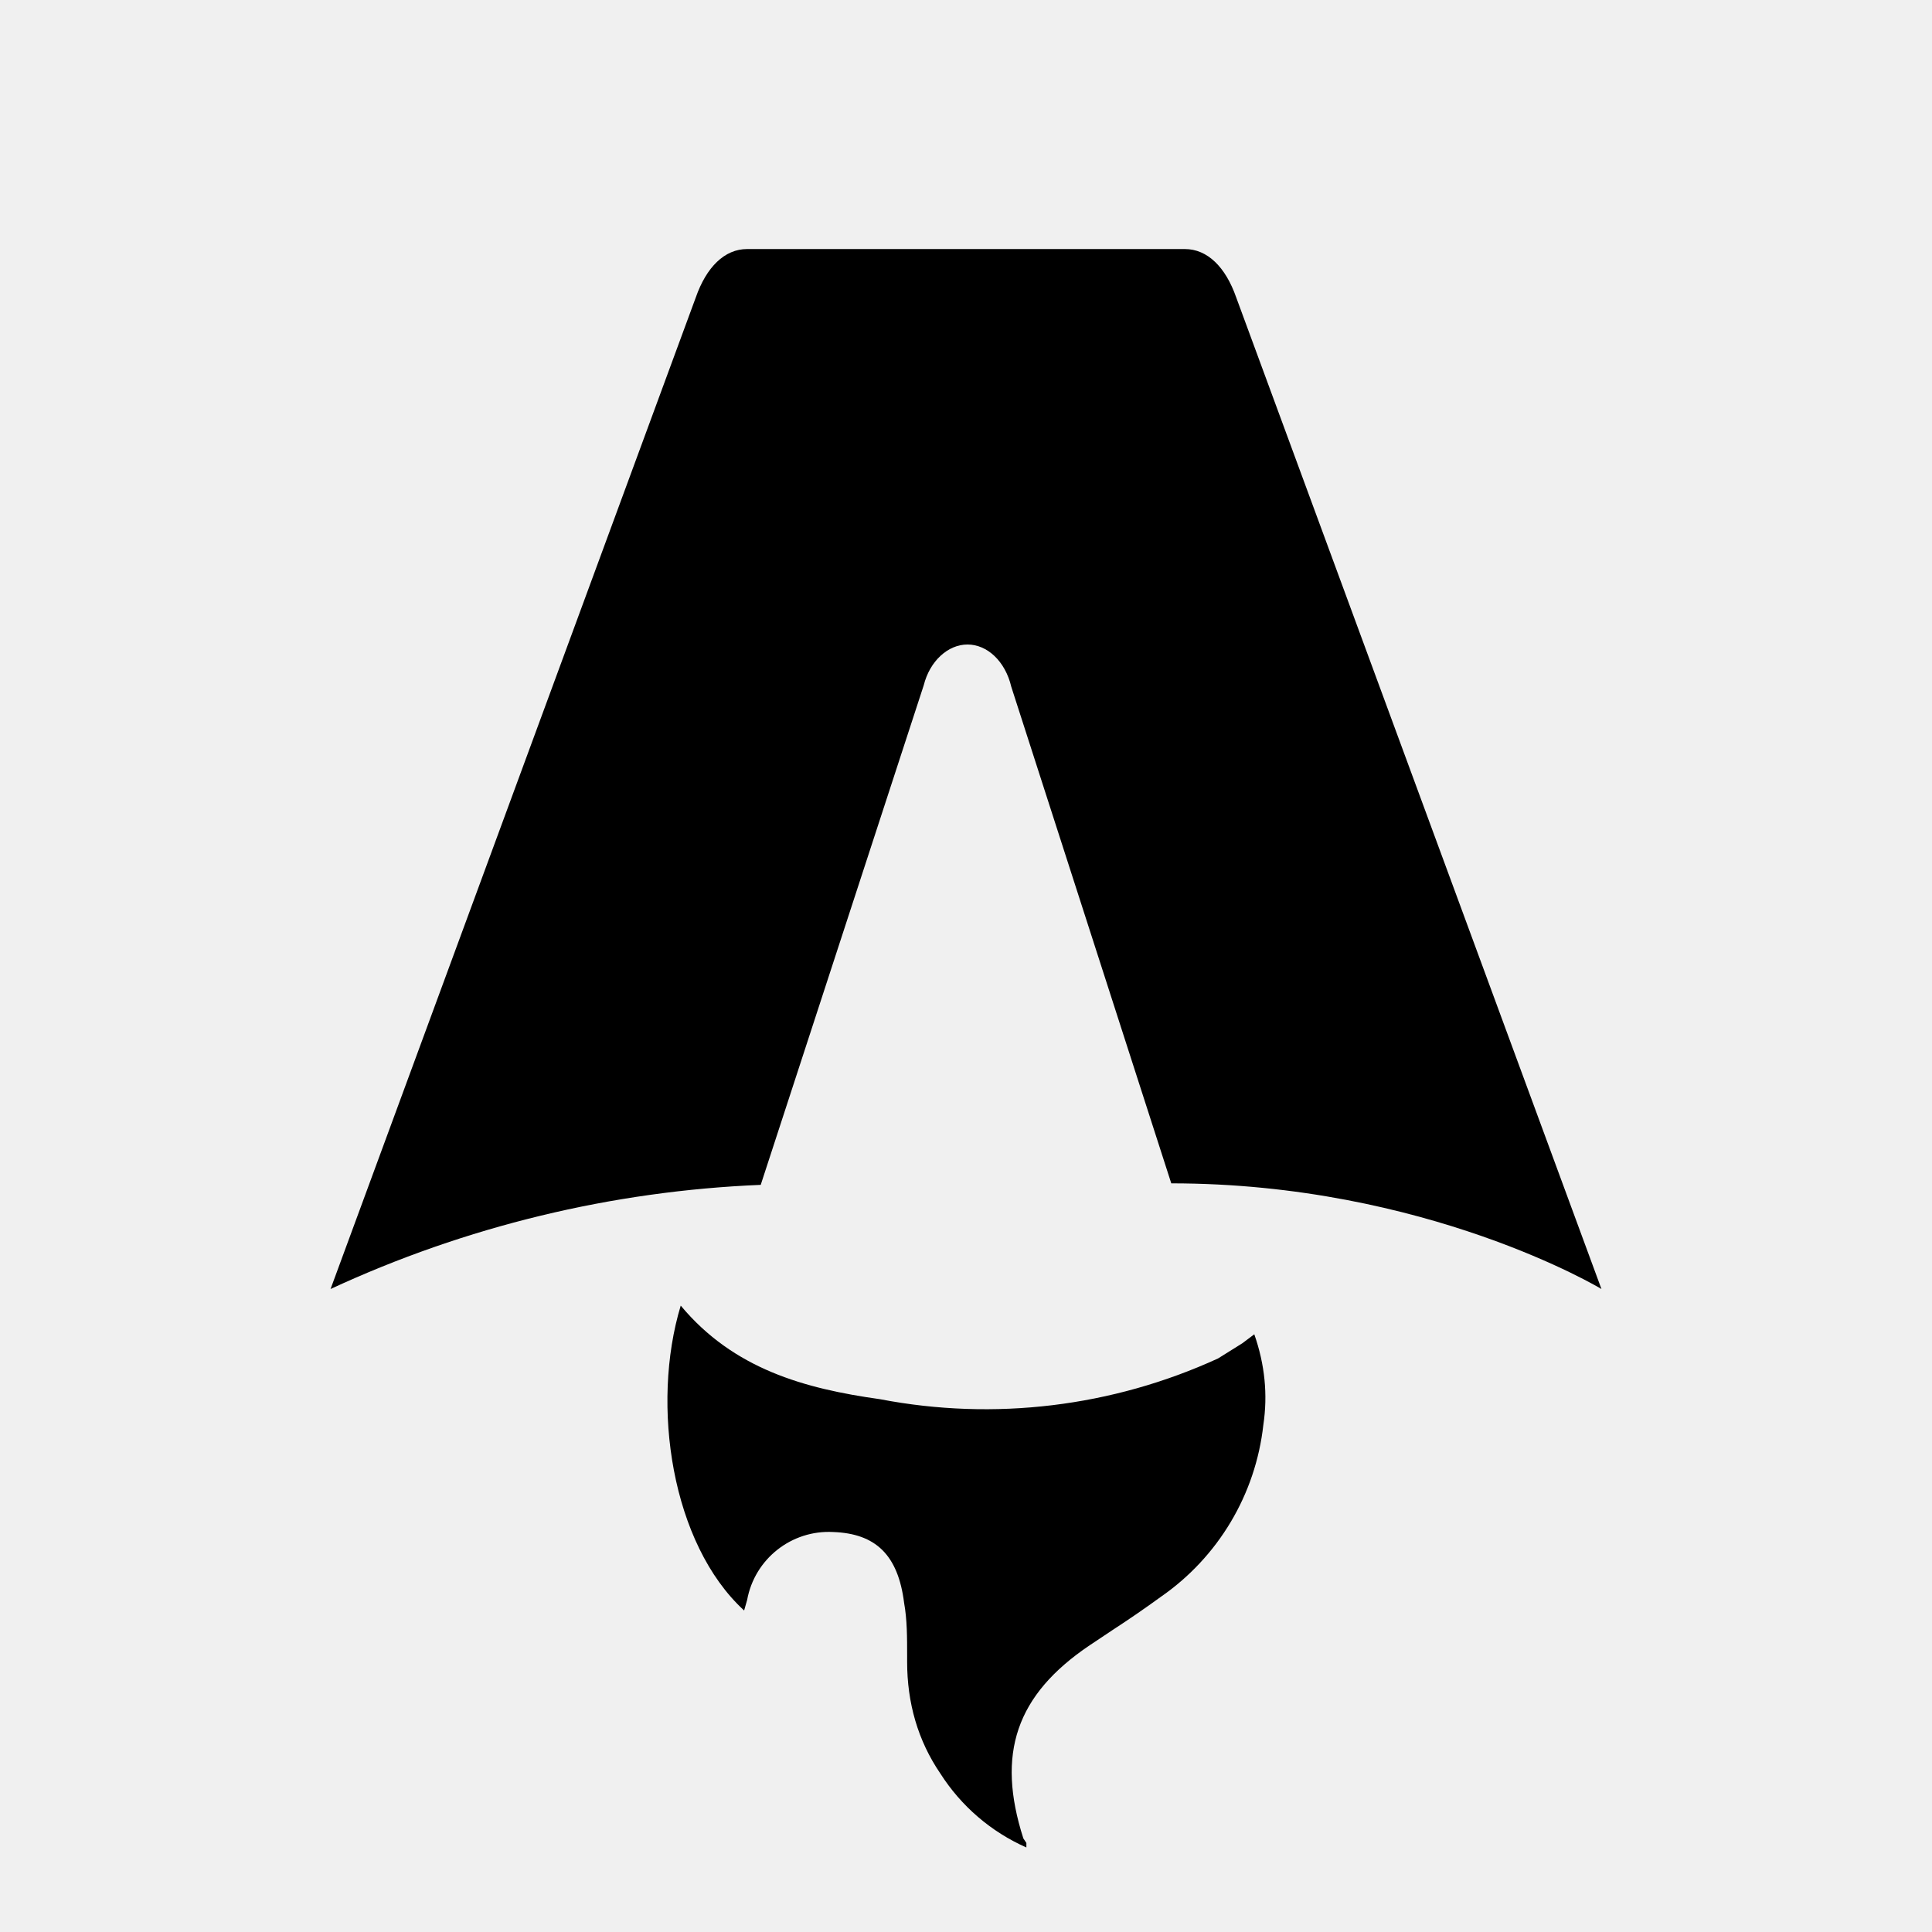
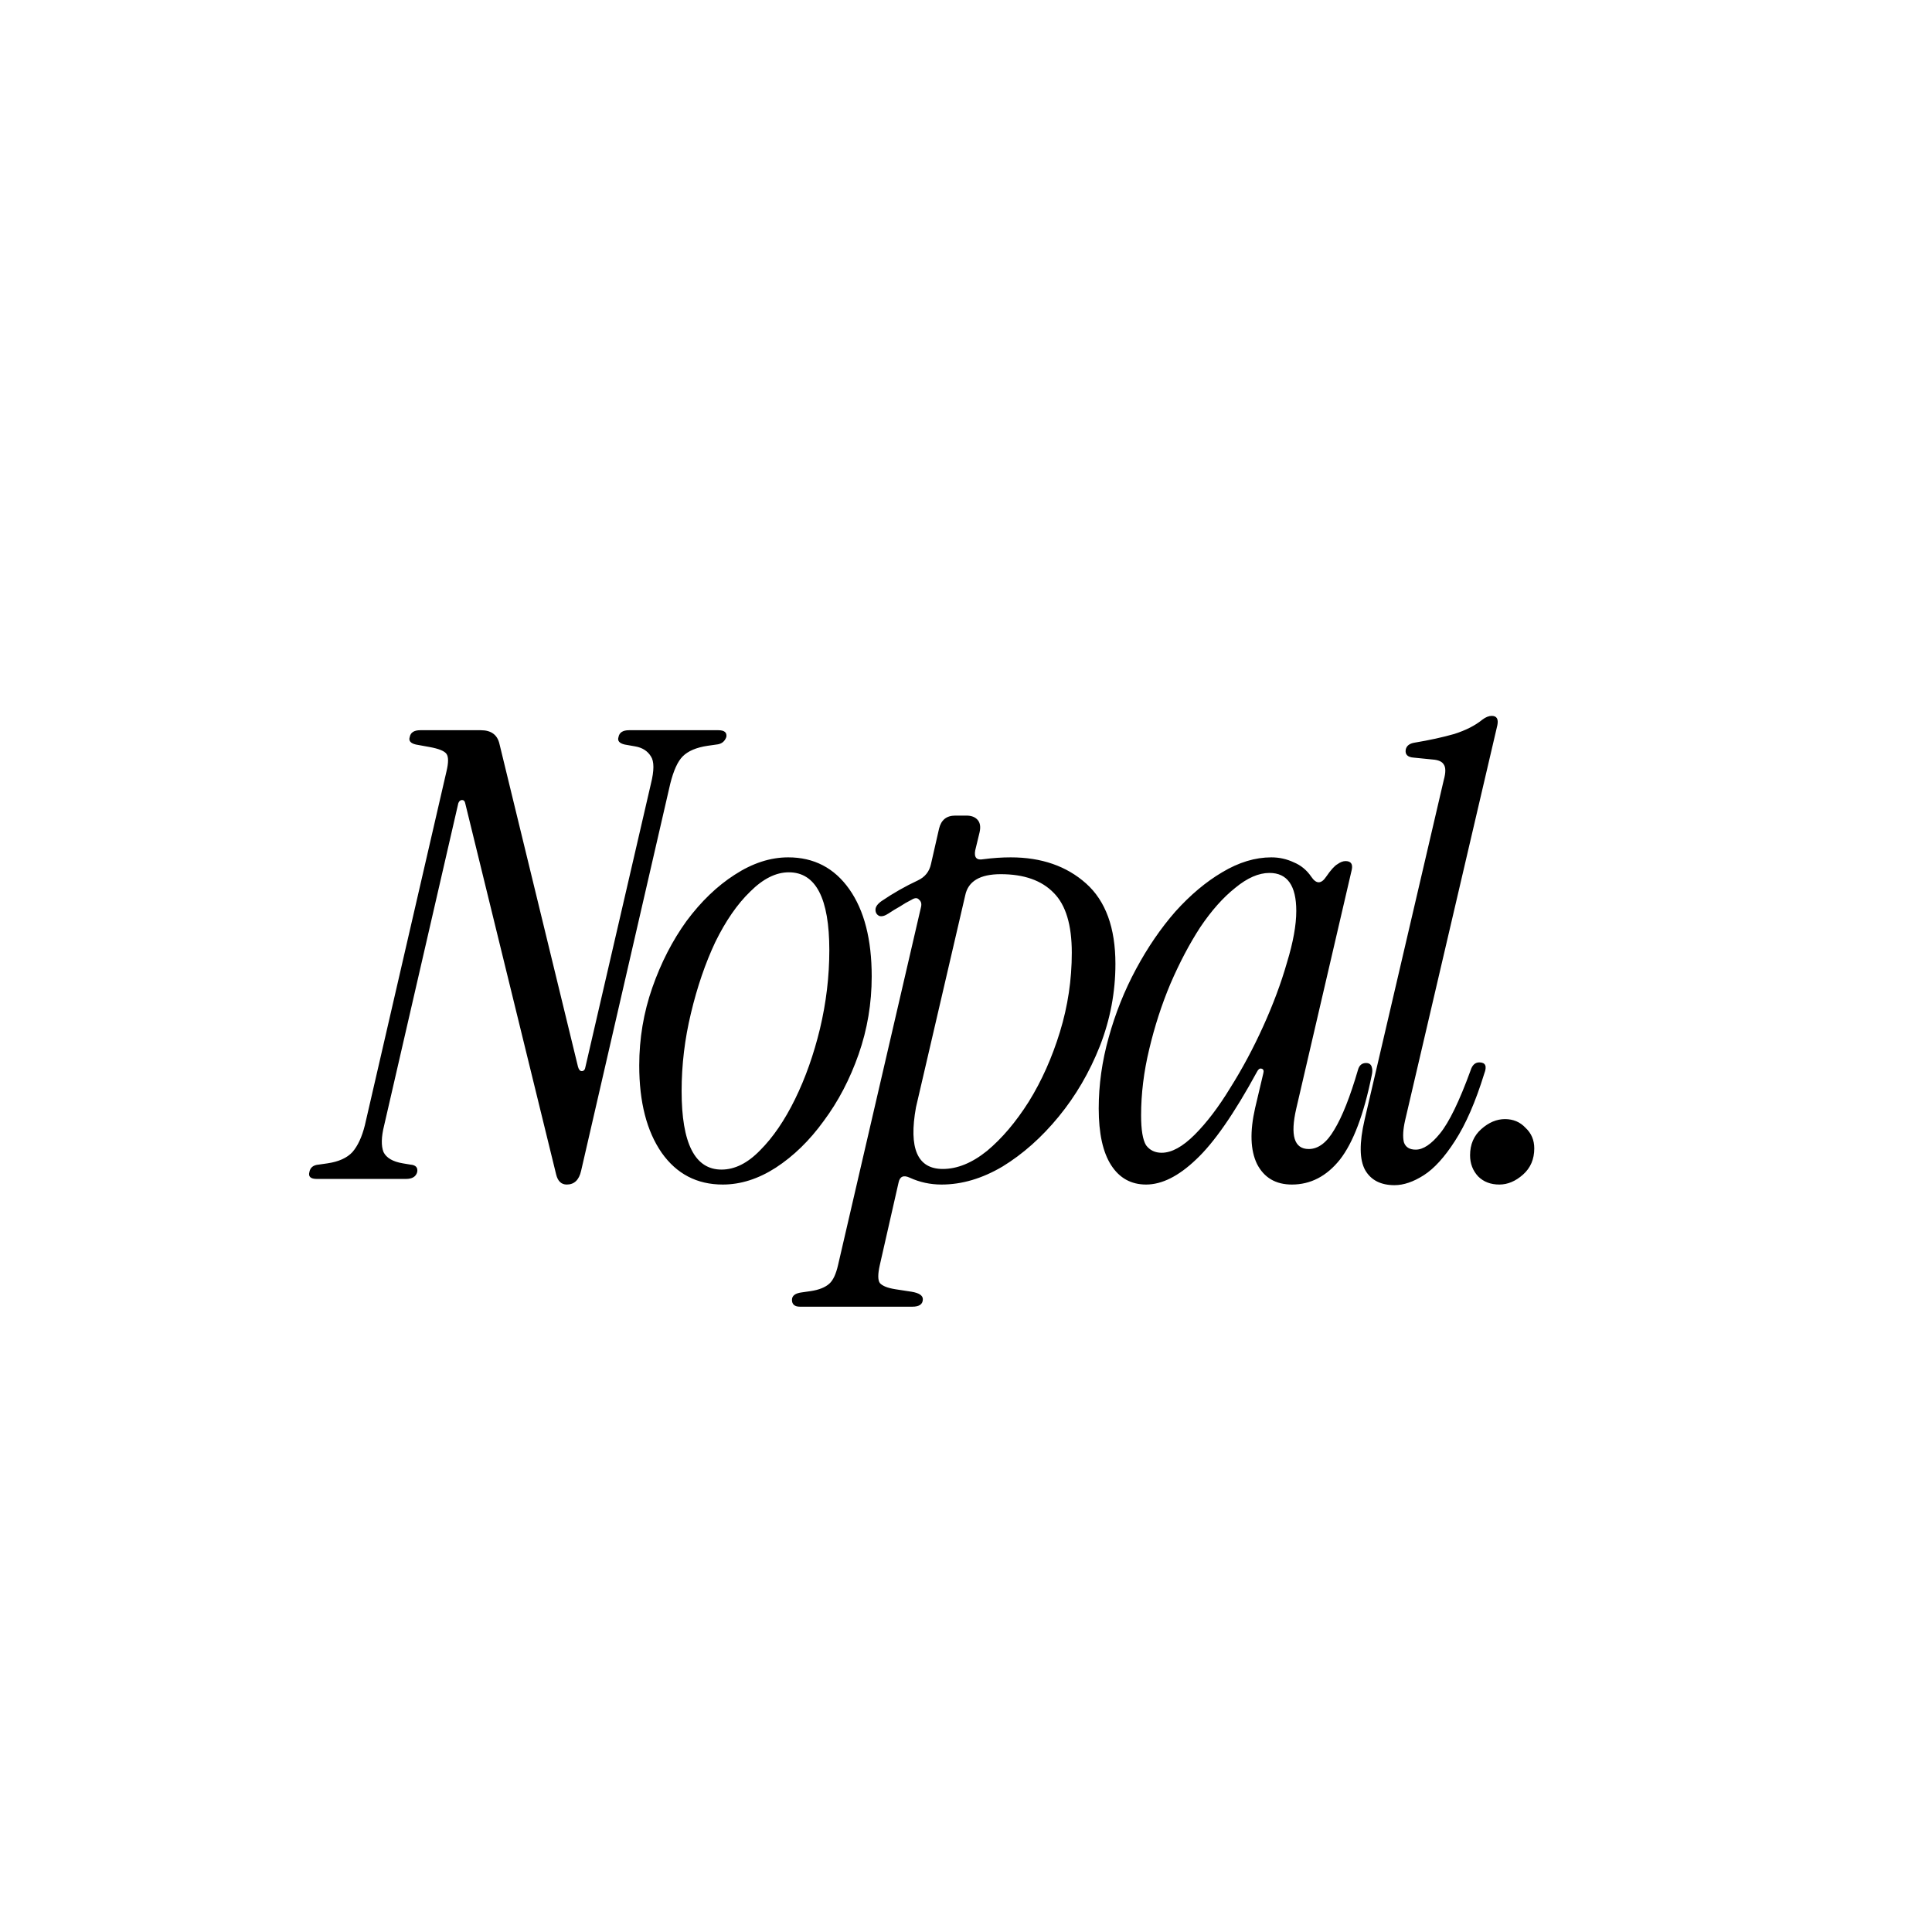
- <svg xmlns="http://www.w3.org/2000/svg" fill="none" viewBox="0 0 128 128">
-   <path d="M50.4 78.5a75.1 75.1 0 0 0-28.5 6.9l24.2-65.7c.7-2 1.9-3.2 3.4-3.2h29c1.5 0 2.7 1.2 3.4 3.2l24.2 65.7s-11.6-7-28.5-7L67 45.5c-.4-1.7-1.6-2.8-2.9-2.8-1.3 0-2.5 1.1-2.9 2.7L50.4 78.5Zm-1.1 28.2Zm-4.2-20.2c-2 6.6-.6 15.8 4.2 20.2a17.5 17.5 0 0 1 .2-.7 5.5 5.5 0 0 1 5.7-4.5c2.8.1 4.3 1.5 4.7 4.7.2 1.1.2 2.3.2 3.5v.4c0 2.7.7 5.2 2.2 7.4a13 13 0 0 0 5.7 4.9v-.3l-.2-.3c-1.8-5.6-.5-9.5 4.4-12.8l1.5-1a73 73 0 0 0 3.2-2.2 16 16 0 0 0 6.8-11.4c.3-2 .1-4-.6-6l-.8.6-1.6 1a37 37 0 0 1-22.4 2.7c-5-.7-9.7-2-13.2-6.2Z" />
-   <style>
-         path { fill: #000; }
-         @media (prefers-color-scheme: dark) {
-             path { fill: #FFF; }
-         }
-     </style>
+ <svg xmlns="http://www.w3.org/2000/svg" width="372" height="372" viewBox="0 0 372 372" fill="none">
+   <rect width="372" height="372" fill="white" />
+   <path d="M109.13 228.08C108.09 228.08 107.41 227.44 107.09 226.16L89.57 154.64C89.49 154.24 89.29 154.04 88.97 154.04C88.65 154.04 88.41 154.24 88.25 154.64L73.97 216.68C73.41 218.92 73.37 220.64 73.85 221.84C74.41 222.96 75.65 223.68 77.57 224L79.01 224.24C80.05 224.32 80.49 224.8 80.33 225.68C80.09 226.56 79.37 227 78.17 227H61.01C59.81 227 59.33 226.56 59.57 225.68C59.73 224.8 60.33 224.32 61.37 224.24L63.05 224C65.21 223.68 66.81 222.96 67.85 221.84C68.89 220.64 69.69 218.92 70.25 216.68L85.97 148.52C86.37 146.84 86.37 145.72 85.97 145.16C85.57 144.6 84.49 144.16 82.73 143.84L80.09 143.36C79.05 143.12 78.65 142.64 78.89 141.92C79.05 141.04 79.73 140.6 80.93 140.6H92.57C94.57 140.6 95.77 141.48 96.17 143.24L111.29 205.4C111.45 205.96 111.69 206.24 112.01 206.24C112.41 206.24 112.65 205.96 112.73 205.4L125.33 150.92C125.97 148.36 125.97 146.6 125.33 145.64C124.69 144.6 123.69 143.96 122.33 143.72L120.29 143.36C119.25 143.12 118.85 142.64 119.09 141.92C119.25 141.04 119.93 140.6 121.13 140.6H138.29C139.49 140.6 140.01 141.04 139.85 141.92C139.53 142.8 138.89 143.28 137.93 143.36L136.25 143.6C134.09 143.92 132.49 144.6 131.45 145.64C130.49 146.6 129.69 148.36 129.05 150.92L111.89 225.44C111.49 227.2 110.57 228.08 109.13 228.08ZM139.163 228.08C134.203 228.08 130.283 226.04 127.403 221.96C124.523 217.8 123.083 212.2 123.083 205.16C123.083 199.96 123.923 194.96 125.603 190.16C127.283 185.36 129.483 181.08 132.203 177.32C135.003 173.56 138.083 170.6 141.443 168.44C144.883 166.2 148.323 165.08 151.763 165.08C156.723 165.08 160.643 167.12 163.523 171.2C166.403 175.28 167.843 180.88 167.843 188C167.843 193.2 167.003 198.2 165.323 203C163.643 207.8 161.403 212.08 158.603 215.84C155.883 219.6 152.803 222.6 149.363 224.84C146.003 227 142.603 228.08 139.163 228.08ZM138.923 225.2C141.483 225.2 143.963 223.96 146.363 221.48C148.843 219 151.083 215.72 153.083 211.64C155.083 207.56 156.683 203.04 157.883 198.08C159.083 193.04 159.683 188 159.683 182.96C159.683 172.96 157.083 167.96 151.883 167.96C149.403 167.96 146.923 169.2 144.443 171.68C141.963 174.08 139.723 177.32 137.723 181.4C135.803 185.48 134.243 190.04 133.043 195.08C131.843 200.04 131.243 205.04 131.243 210.08C131.243 220.16 133.803 225.2 138.923 225.2ZM154.05 251.6C153.01 251.6 152.49 251.16 152.49 250.28C152.49 249.48 153.13 249 154.41 248.84L156.09 248.6C157.69 248.36 158.89 247.88 159.69 247.16C160.41 246.52 160.97 245.32 161.37 243.56L177.33 174.68C177.49 174.04 177.37 173.56 176.97 173.24C176.65 172.84 176.17 172.84 175.53 173.24C174.73 173.64 173.97 174.08 173.25 174.56C172.53 174.96 171.81 175.4 171.09 175.88C170.37 176.36 169.77 176.52 169.29 176.36C168.81 176.12 168.57 175.72 168.57 175.16C168.57 174.6 168.97 174.04 169.77 173.48C172.01 171.96 174.33 170.64 176.73 169.52C178.09 168.88 178.93 167.84 179.25 166.4L180.81 159.56C181.21 157.88 182.25 157.04 183.93 157.04H186.09C187.05 157.04 187.77 157.32 188.25 157.88C188.73 158.44 188.85 159.24 188.61 160.28L187.77 163.76C187.53 165.12 188.05 165.68 189.33 165.44C191.17 165.2 192.93 165.08 194.61 165.08C200.53 165.08 205.37 166.76 209.13 170.12C212.89 173.48 214.77 178.64 214.77 185.6C214.77 191.04 213.77 196.32 211.77 201.44C209.77 206.48 207.13 211 203.85 215C200.57 219 196.97 222.2 193.05 224.6C189.13 226.92 185.21 228.08 181.29 228.08C179.13 228.08 177.09 227.64 175.17 226.76C173.97 226.2 173.25 226.52 173.01 227.72L169.41 243.56C169.01 245.32 169.01 246.48 169.41 247.04C169.89 247.6 170.89 248 172.41 248.24L175.53 248.72C176.97 248.96 177.69 249.44 177.69 250.16C177.69 251.12 177.01 251.6 175.65 251.6H154.05ZM176.37 213.2C174.93 221.12 176.65 225.08 181.53 225.08C184.33 225.08 187.17 223.92 190.05 221.6C192.93 219.2 195.61 216.04 198.09 212.12C200.57 208.12 202.57 203.64 204.09 198.68C205.61 193.72 206.37 188.64 206.37 183.44C206.37 178.08 205.21 174.24 202.89 171.92C200.57 169.52 197.17 168.32 192.69 168.32C188.69 168.32 186.41 169.68 185.85 172.4L176.37 213.2ZM220.674 228.08C217.794 228.08 215.554 226.84 213.954 224.36C212.354 221.88 211.554 218.24 211.554 213.44C211.554 208.88 212.194 204.32 213.474 199.76C214.754 195.12 216.514 190.72 218.754 186.56C220.994 182.4 223.514 178.72 226.314 175.52C229.194 172.32 232.194 169.8 235.314 167.96C238.514 166.04 241.674 165.08 244.794 165.08C246.314 165.08 247.754 165.4 249.114 166.04C250.474 166.6 251.594 167.52 252.474 168.8C252.954 169.52 253.434 169.88 253.914 169.88C254.394 169.88 254.874 169.52 255.354 168.8C256.234 167.52 256.954 166.72 257.514 166.4C258.074 166 258.594 165.8 259.074 165.8C260.114 165.8 260.514 166.36 260.274 167.48L249.594 213.44C248.394 218.64 249.194 221.24 251.994 221.24C253.834 221.24 255.474 220 256.914 217.52C258.434 215.04 259.954 211.2 261.474 206C261.714 205.12 262.234 204.68 263.034 204.68C263.594 204.68 263.954 204.92 264.114 205.4C264.274 205.88 264.274 206.44 264.114 207.08C262.594 214.6 260.554 220 257.994 223.28C255.434 226.48 252.354 228.08 248.754 228.08C245.634 228.08 243.394 226.76 242.034 224.12C240.754 221.48 240.634 217.88 241.674 213.32L243.234 206.72C243.394 206.16 243.274 205.84 242.874 205.76C242.554 205.68 242.274 205.88 242.034 206.36C237.634 214.44 233.714 220.08 230.274 223.28C226.914 226.48 223.714 228.08 220.674 228.08ZM223.674 221.96C225.594 221.96 227.714 220.8 230.034 218.48C232.354 216.16 234.634 213.16 236.874 209.48C239.194 205.8 241.314 201.84 243.234 197.6C245.154 193.36 246.674 189.28 247.794 185.36C248.994 181.44 249.594 178.12 249.594 175.4C249.594 170.52 247.874 168.08 244.434 168.08C242.354 168.08 240.154 169.04 237.834 170.96C235.514 172.8 233.274 175.32 231.114 178.52C229.034 181.72 227.114 185.36 225.354 189.44C223.674 193.44 222.314 197.64 221.274 202.04C220.234 206.36 219.714 210.6 219.714 214.76C219.714 217.56 220.034 219.48 220.674 220.52C221.394 221.48 222.394 221.96 223.674 221.96ZM268.51 228.2C265.87 228.2 263.99 227.24 262.87 225.32C261.75 223.32 261.71 220.08 262.75 215.6L277.99 150.2C278.39 148.76 278.39 147.76 277.99 147.2C277.67 146.64 276.95 146.32 275.83 146.24L272.23 145.88C271.03 145.8 270.51 145.28 270.67 144.32C270.83 143.6 271.39 143.16 272.35 143C275.23 142.52 277.79 141.96 280.03 141.32C282.27 140.6 284.07 139.68 285.43 138.56C286.07 138.08 286.67 137.84 287.23 137.84C288.19 137.84 288.55 138.44 288.31 139.64L270.55 215.72C270.15 217.48 270.07 218.88 270.31 219.92C270.63 220.88 271.39 221.36 272.59 221.36C274.03 221.36 275.59 220.32 277.27 218.24C279.03 216.08 280.99 212.04 283.15 206.12C283.47 205.08 284.03 204.56 284.83 204.56C286.03 204.56 286.35 205.28 285.79 206.72C284.11 212.16 282.23 216.48 280.15 219.68C278.15 222.8 276.15 225 274.15 226.28C272.15 227.56 270.27 228.2 268.51 228.2ZM288.698 228.08C287.018 228.08 285.658 227.56 284.618 226.52C283.578 225.4 283.058 224.04 283.058 222.44C283.058 220.36 283.778 218.68 285.218 217.4C286.658 216.12 288.178 215.48 289.778 215.48C291.378 215.48 292.698 216.04 293.738 217.16C294.858 218.2 295.418 219.52 295.418 221.12C295.418 223.2 294.698 224.88 293.258 226.16C291.818 227.44 290.298 228.08 288.698 228.08Z" fill="black" />
</svg>
